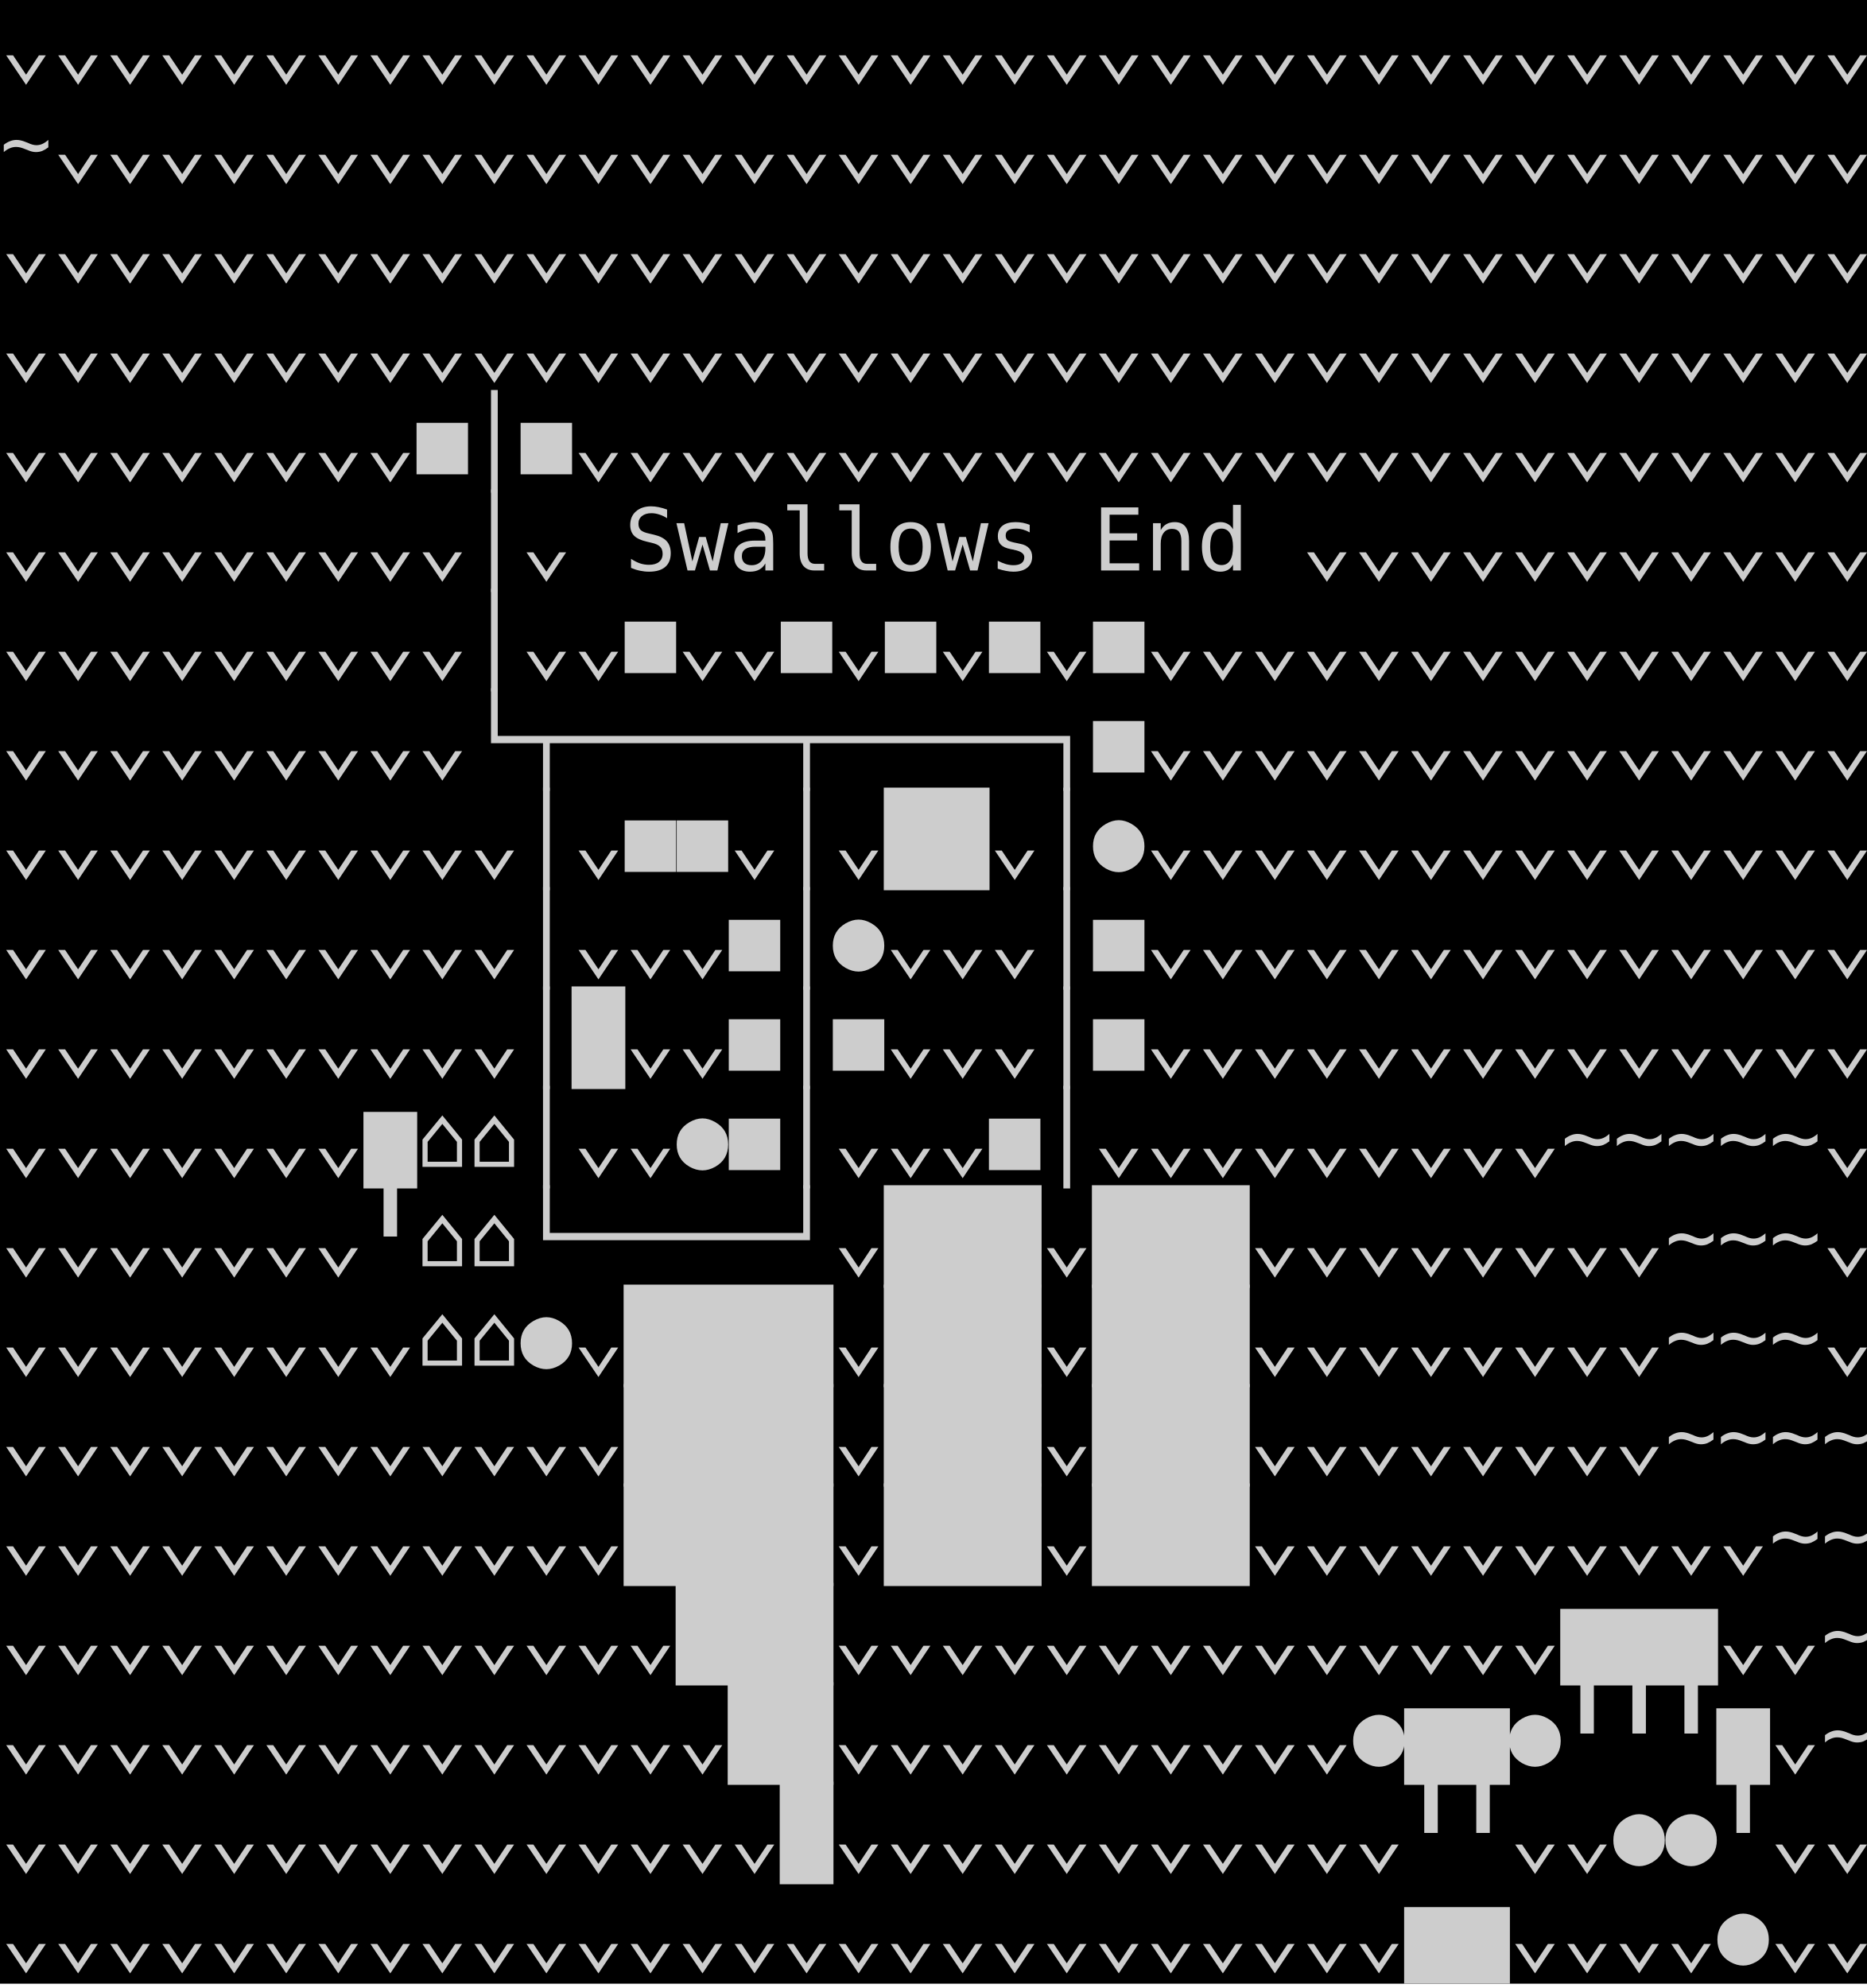
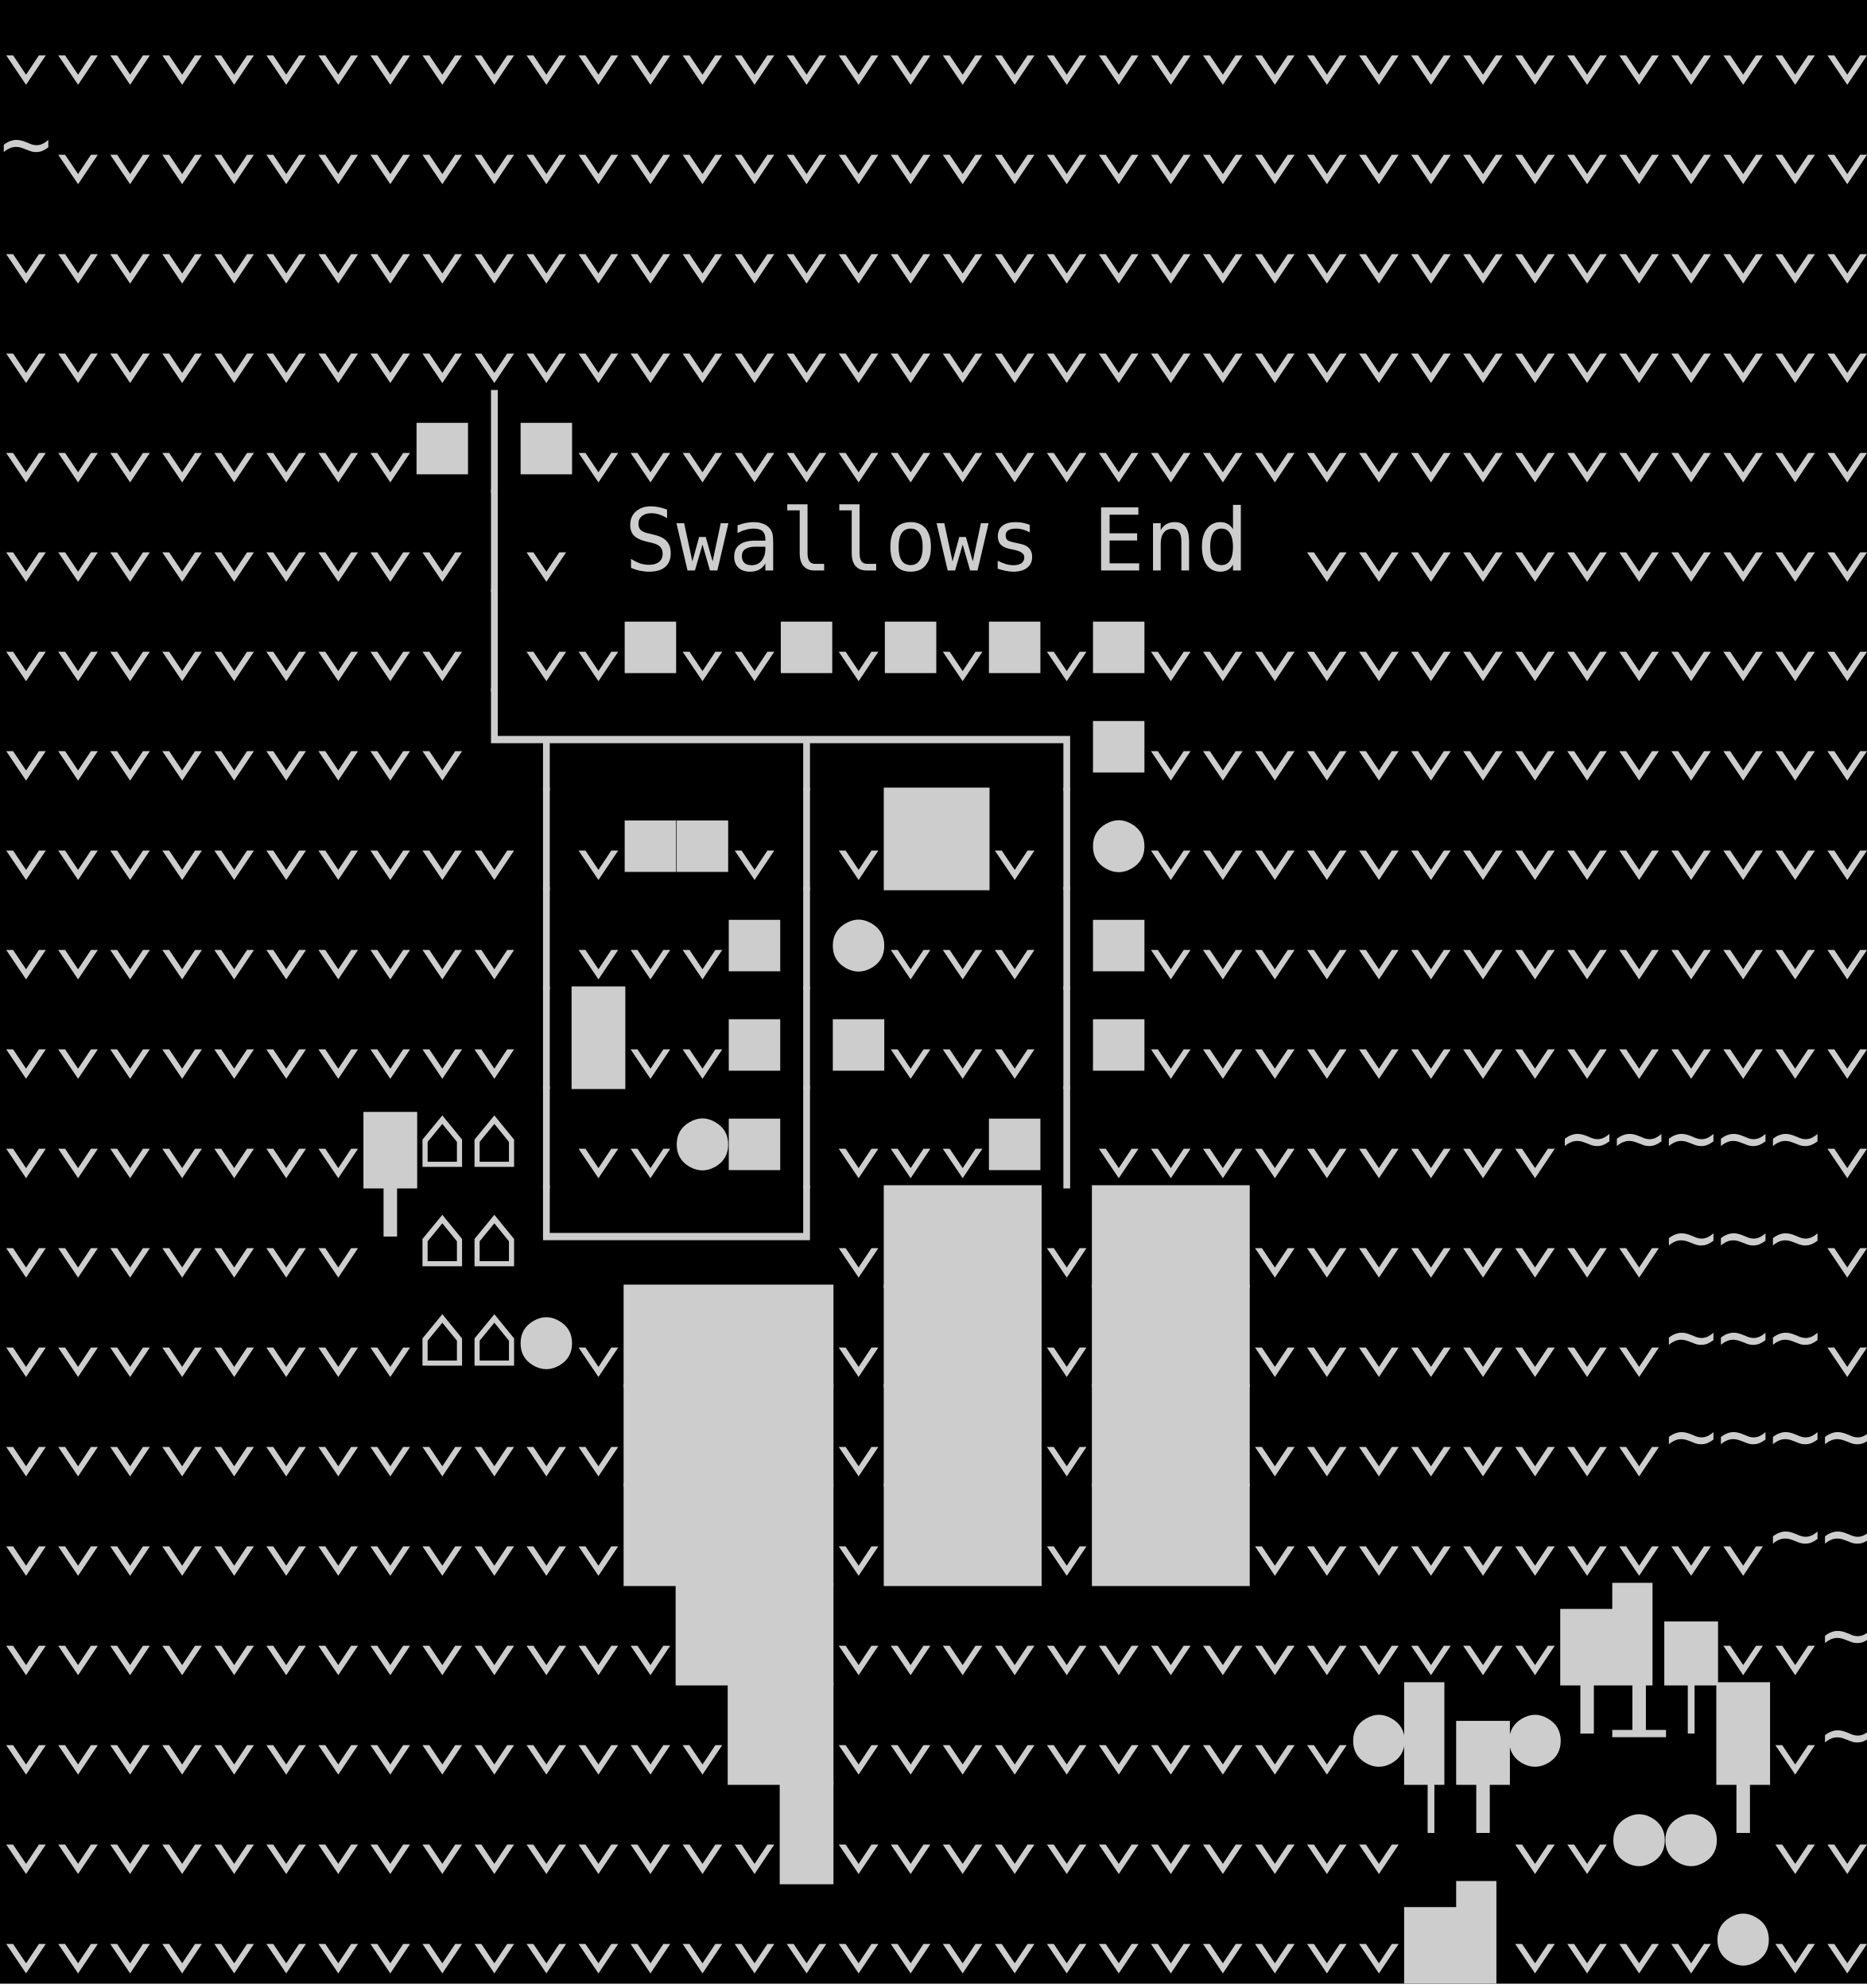
<svg xmlns="http://www.w3.org/2000/svg" version="1.1" width="216.0px" height="230.0px" viewBox="0 0 216.0 230.0" style="letter-spacing:0em;font-size:10px;font-family:'DejaVu Sans Mono';stroke:none">
  <text y="8.5" x="0.0" style="fill:#000000">████████████████████████████████████</text>
  <text y="20.0" x="0.0" style="fill:#000000">████████████████████████████████████</text>
  <text y="31.5" x="0.0" style="fill:#000000">████████████████████████████████████</text>
  <text y="43.0" x="0.0" style="fill:#000000">████████████████████████████████████</text>
  <text y="54.5" x="0.0" style="fill:#000000">████████████████████████████████████</text>
  <text y="66.0" x="0.0" style="fill:#000000">████████████████████████████████████</text>
  <text y="77.5" x="0.0" style="fill:#000000">████████████████████████████████████</text>
  <text y="89.0" x="0.0" style="fill:#000000">████████████████████████████████████</text>
  <text y="100.5" x="0.0" style="fill:#000000">████████████████████████████████████</text>
  <text y="112.0" x="0.0" style="fill:#000000">████████████████████████████████████</text>
  <text y="123.5" x="0.0" style="fill:#000000">████████████████████████████████████</text>
  <text y="135.0" x="0.0" style="fill:#000000">████████████████████████████████████</text>
  <text y="146.5" x="0.0" style="fill:#000000">████████████████████████████████████</text>
  <text y="158.0" x="0.0" style="fill:#000000">████████████████████████████████████</text>
  <text y="169.5" x="0.0" style="fill:#000000">████████████████████████████████████</text>
  <text y="181.0" x="0.0" style="fill:#000000">████████████████████████████████████</text>
  <text y="192.5" x="0.0" style="fill:#000000">████████████████████████████████████</text>
  <text y="204.0" x="0.0" style="fill:#000000">████████████████████████████████████</text>
  <text y="215.5" x="0.0" style="fill:#000000">████████████████████████████████████</text>
  <text y="227.0" x="0.0" style="fill:#000000">████████████████████████████████████</text>
  <text y="8.5" x="0.0" style="fill:#cdcdcd">⌄⌄⌄⌄⌄⌄⌄⌄⌄⌄⌄⌄⌄⌄⌄⌄⌄⌄⌄⌄⌄⌄⌄⌄⌄⌄⌄⌄⌄⌄⌄⌄⌄⌄⌄⌄</text>
  <text y="20.0" x="0.0" style="fill:#cdcdcd">~⌄⌄⌄⌄⌄⌄⌄⌄⌄⌄⌄⌄⌄⌄⌄⌄⌄⌄⌄⌄⌄⌄⌄⌄⌄⌄⌄⌄⌄⌄⌄⌄⌄⌄⌄</text>
  <text y="31.5" x="0.0" style="fill:#cdcdcd">⌄⌄⌄⌄⌄⌄⌄⌄⌄⌄⌄⌄⌄⌄⌄⌄⌄⌄⌄⌄⌄⌄⌄⌄⌄⌄⌄⌄⌄⌄⌄⌄⌄⌄⌄⌄</text>
  <text y="43.0" x="0.0" style="fill:#cdcdcd">⌄⌄⌄⌄⌄⌄⌄⌄⌄⌄⌄⌄⌄⌄⌄⌄⌄⌄⌄⌄⌄⌄⌄⌄⌄⌄⌄⌄⌄⌄⌄⌄⌄⌄⌄⌄</text>
  <text y="54.5" x="0.0" style="fill:#cdcdcd">⌄⌄⌄⌄⌄⌄⌄⌄■│■⌄⌄⌄⌄⌄⌄⌄⌄⌄⌄⌄⌄⌄⌄⌄⌄⌄⌄⌄⌄⌄⌄⌄⌄⌄</text>
  <text y="66.0" x="0.0" style="fill:#cdcdcd">⌄⌄⌄⌄⌄⌄⌄⌄⌄│⌄ Swallows End ⌄⌄⌄⌄⌄⌄⌄⌄⌄⌄⌄</text>
  <text y="77.5" x="0.0" style="fill:#cdcdcd">⌄⌄⌄⌄⌄⌄⌄⌄⌄│⌄⌄■⌄⌄■⌄■⌄■⌄■⌄⌄⌄⌄⌄⌄⌄⌄⌄⌄⌄⌄⌄⌄</text>
  <text y="89.0" x="0.0" style="fill:#cdcdcd">⌄⌄⌄⌄⌄⌄⌄⌄⌄└┬────┬────┐■⌄⌄⌄⌄⌄⌄⌄⌄⌄⌄⌄⌄⌄⌄</text>
  <text y="100.5" x="0.0" style="fill:#cdcdcd">⌄⌄⌄⌄⌄⌄⌄⌄⌄⌄│⌄■■⌄│⌄██⌄│●⌄⌄⌄⌄⌄⌄⌄⌄⌄⌄⌄⌄⌄⌄</text>
  <text y="112.0" x="0.0" style="fill:#cdcdcd">⌄⌄⌄⌄⌄⌄⌄⌄⌄⌄│⌄⌄⌄■│●⌄⌄⌄│■⌄⌄⌄⌄⌄⌄⌄⌄⌄⌄⌄⌄⌄⌄</text>
  <text y="123.5" x="0.0" style="fill:#cdcdcd">⌄⌄⌄⌄⌄⌄⌄⌄⌄⌄│█⌄⌄■│■⌄⌄⌄│■⌄⌄⌄⌄⌄⌄⌄⌄⌄⌄⌄⌄⌄⌄</text>
  <text y="135.0" x="0.0" style="fill:#cdcdcd">⌄⌄⌄⌄⌄⌄⌄▆⌂⌂│⌄⌄●■│⌄⌄⌄■│⌄⌄⌄⌄⌄⌄⌄⌄⌄~~~~~⌄</text>
  <text y="146.5" x="0.0" style="fill:#cdcdcd">⌄⌄⌄⌄⌄⌄⌄╹⌂⌂└────┘⌄███⌄███⌄⌄⌄⌄⌄⌄⌄⌄~~~⌄</text>
  <text y="158.0" x="0.0" style="fill:#cdcdcd">⌄⌄⌄⌄⌄⌄⌄⌄⌂⌂●⌄████⌄███⌄███⌄⌄⌄⌄⌄⌄⌄⌄~~~⌄</text>
  <text y="169.5" x="0.0" style="fill:#cdcdcd">⌄⌄⌄⌄⌄⌄⌄⌄⌄⌄⌄⌄████⌄███⌄███⌄⌄⌄⌄⌄⌄⌄⌄~~~~</text>
  <text y="181.0" x="0.0" style="fill:#cdcdcd">⌄⌄⌄⌄⌄⌄⌄⌄⌄⌄⌄⌄████⌄███⌄███⌄⌄⌄⌄⌄⌄⌄⌄⌄⌄~~</text>
-   <text y="192.5" x="0.0" style="fill:#cdcdcd">⌄⌄⌄⌄⌄⌄⌄⌄⌄⌄⌄⌄⌄███⌄⌄⌄⌄⌄⌄⌄⌄⌄⌄⌄⌄⌄⌄▆▆▆⌄⌄~</text>
-   <text y="204.0" x="0.0" style="fill:#cdcdcd">⌄⌄⌄⌄⌄⌄⌄⌄⌄⌄⌄⌄⌄⌄██⌄⌄⌄⌄⌄⌄⌄⌄⌄⌄●▆▆●╹╹╹▆⌄~</text>
-   <text y="215.5" x="0.0" style="fill:#cdcdcd">⌄⌄⌄⌄⌄⌄⌄⌄⌄⌄⌄⌄⌄⌄⌄█⌄⌄⌄⌄⌄⌄⌄⌄⌄⌄⌄╹╹⌄⌄●●╹⌄⌄</text>
-   <text y="227.0" x="0.0" style="fill:#cdcdcd">⌄⌄⌄⌄⌄⌄⌄⌄⌄⌄⌄⌄⌄⌄⌄⌄⌄⌄⌄⌄⌄⌄⌄⌄⌄⌄⌄▆▆⌄⌄⌄⌄●⌄⌄</text>
+   <text y="192.5" x="0.0" style="fill:#cdcdcd">⌄⌄⌄⌄⌄⌄⌄⌄⌄⌄⌄⌄⌄███⌄⌄⌄⌄⌄⌄⌄⌄⌄⌄⌄⌄⌄⌄▆▊▅⌄⌄~</text>
+   <text y="204.0" x="0.0" style="fill:#cdcdcd">⌄⌄⌄⌄⌄⌄⌄⌄⌄⌄⌄⌄⌄⌄██⌄⌄⌄⌄⌄⌄⌄⌄⌄⌄●▊▅●╹┸╵█⌄~</text>
+   <text y="215.5" x="0.0" style="fill:#cdcdcd">⌄⌄⌄⌄⌄⌄⌄⌄⌄⌄⌄⌄⌄⌄⌄█⌄⌄⌄⌄⌄⌄⌄⌄⌄⌄⌄╵╹⌄⌄●●╹⌄⌄</text>
+   <text y="227.0" x="0.0" style="fill:#cdcdcd">⌄⌄⌄⌄⌄⌄⌄⌄⌄⌄⌄⌄⌄⌄⌄⌄⌄⌄⌄⌄⌄⌄⌄⌄⌄⌄⌄▆▊⌄⌄⌄⌄●⌄⌄</text>
</svg>
